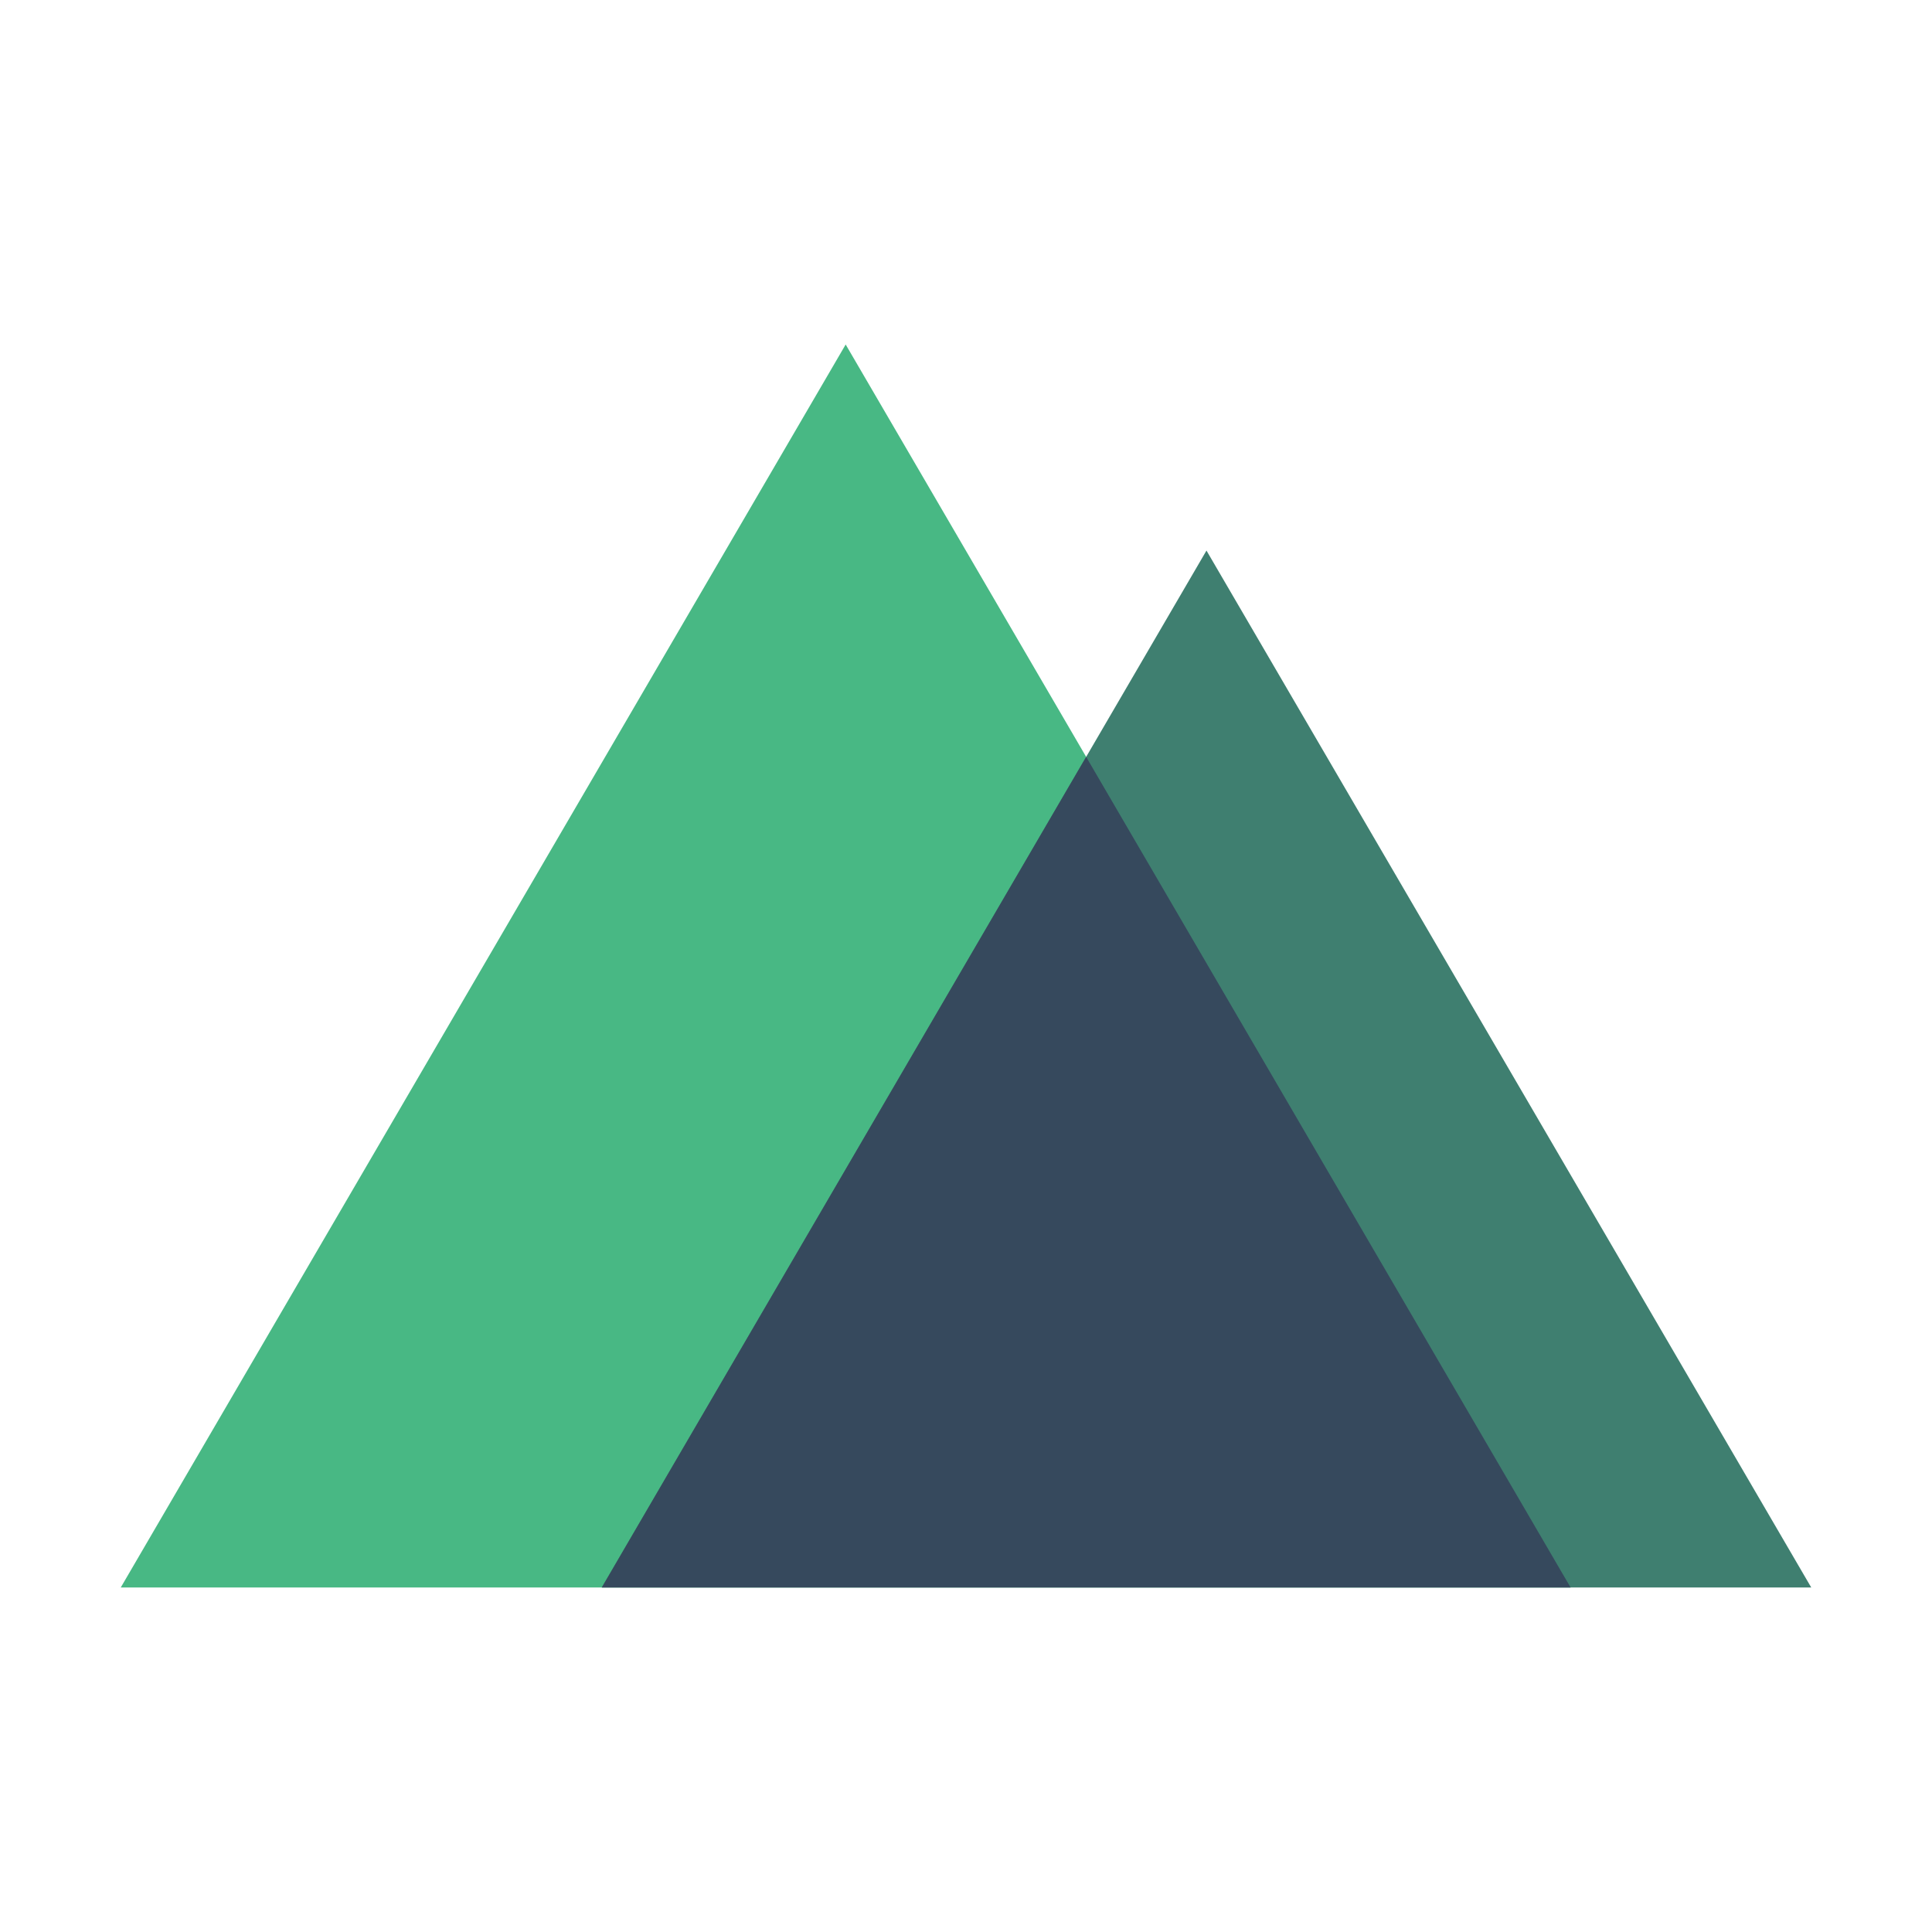
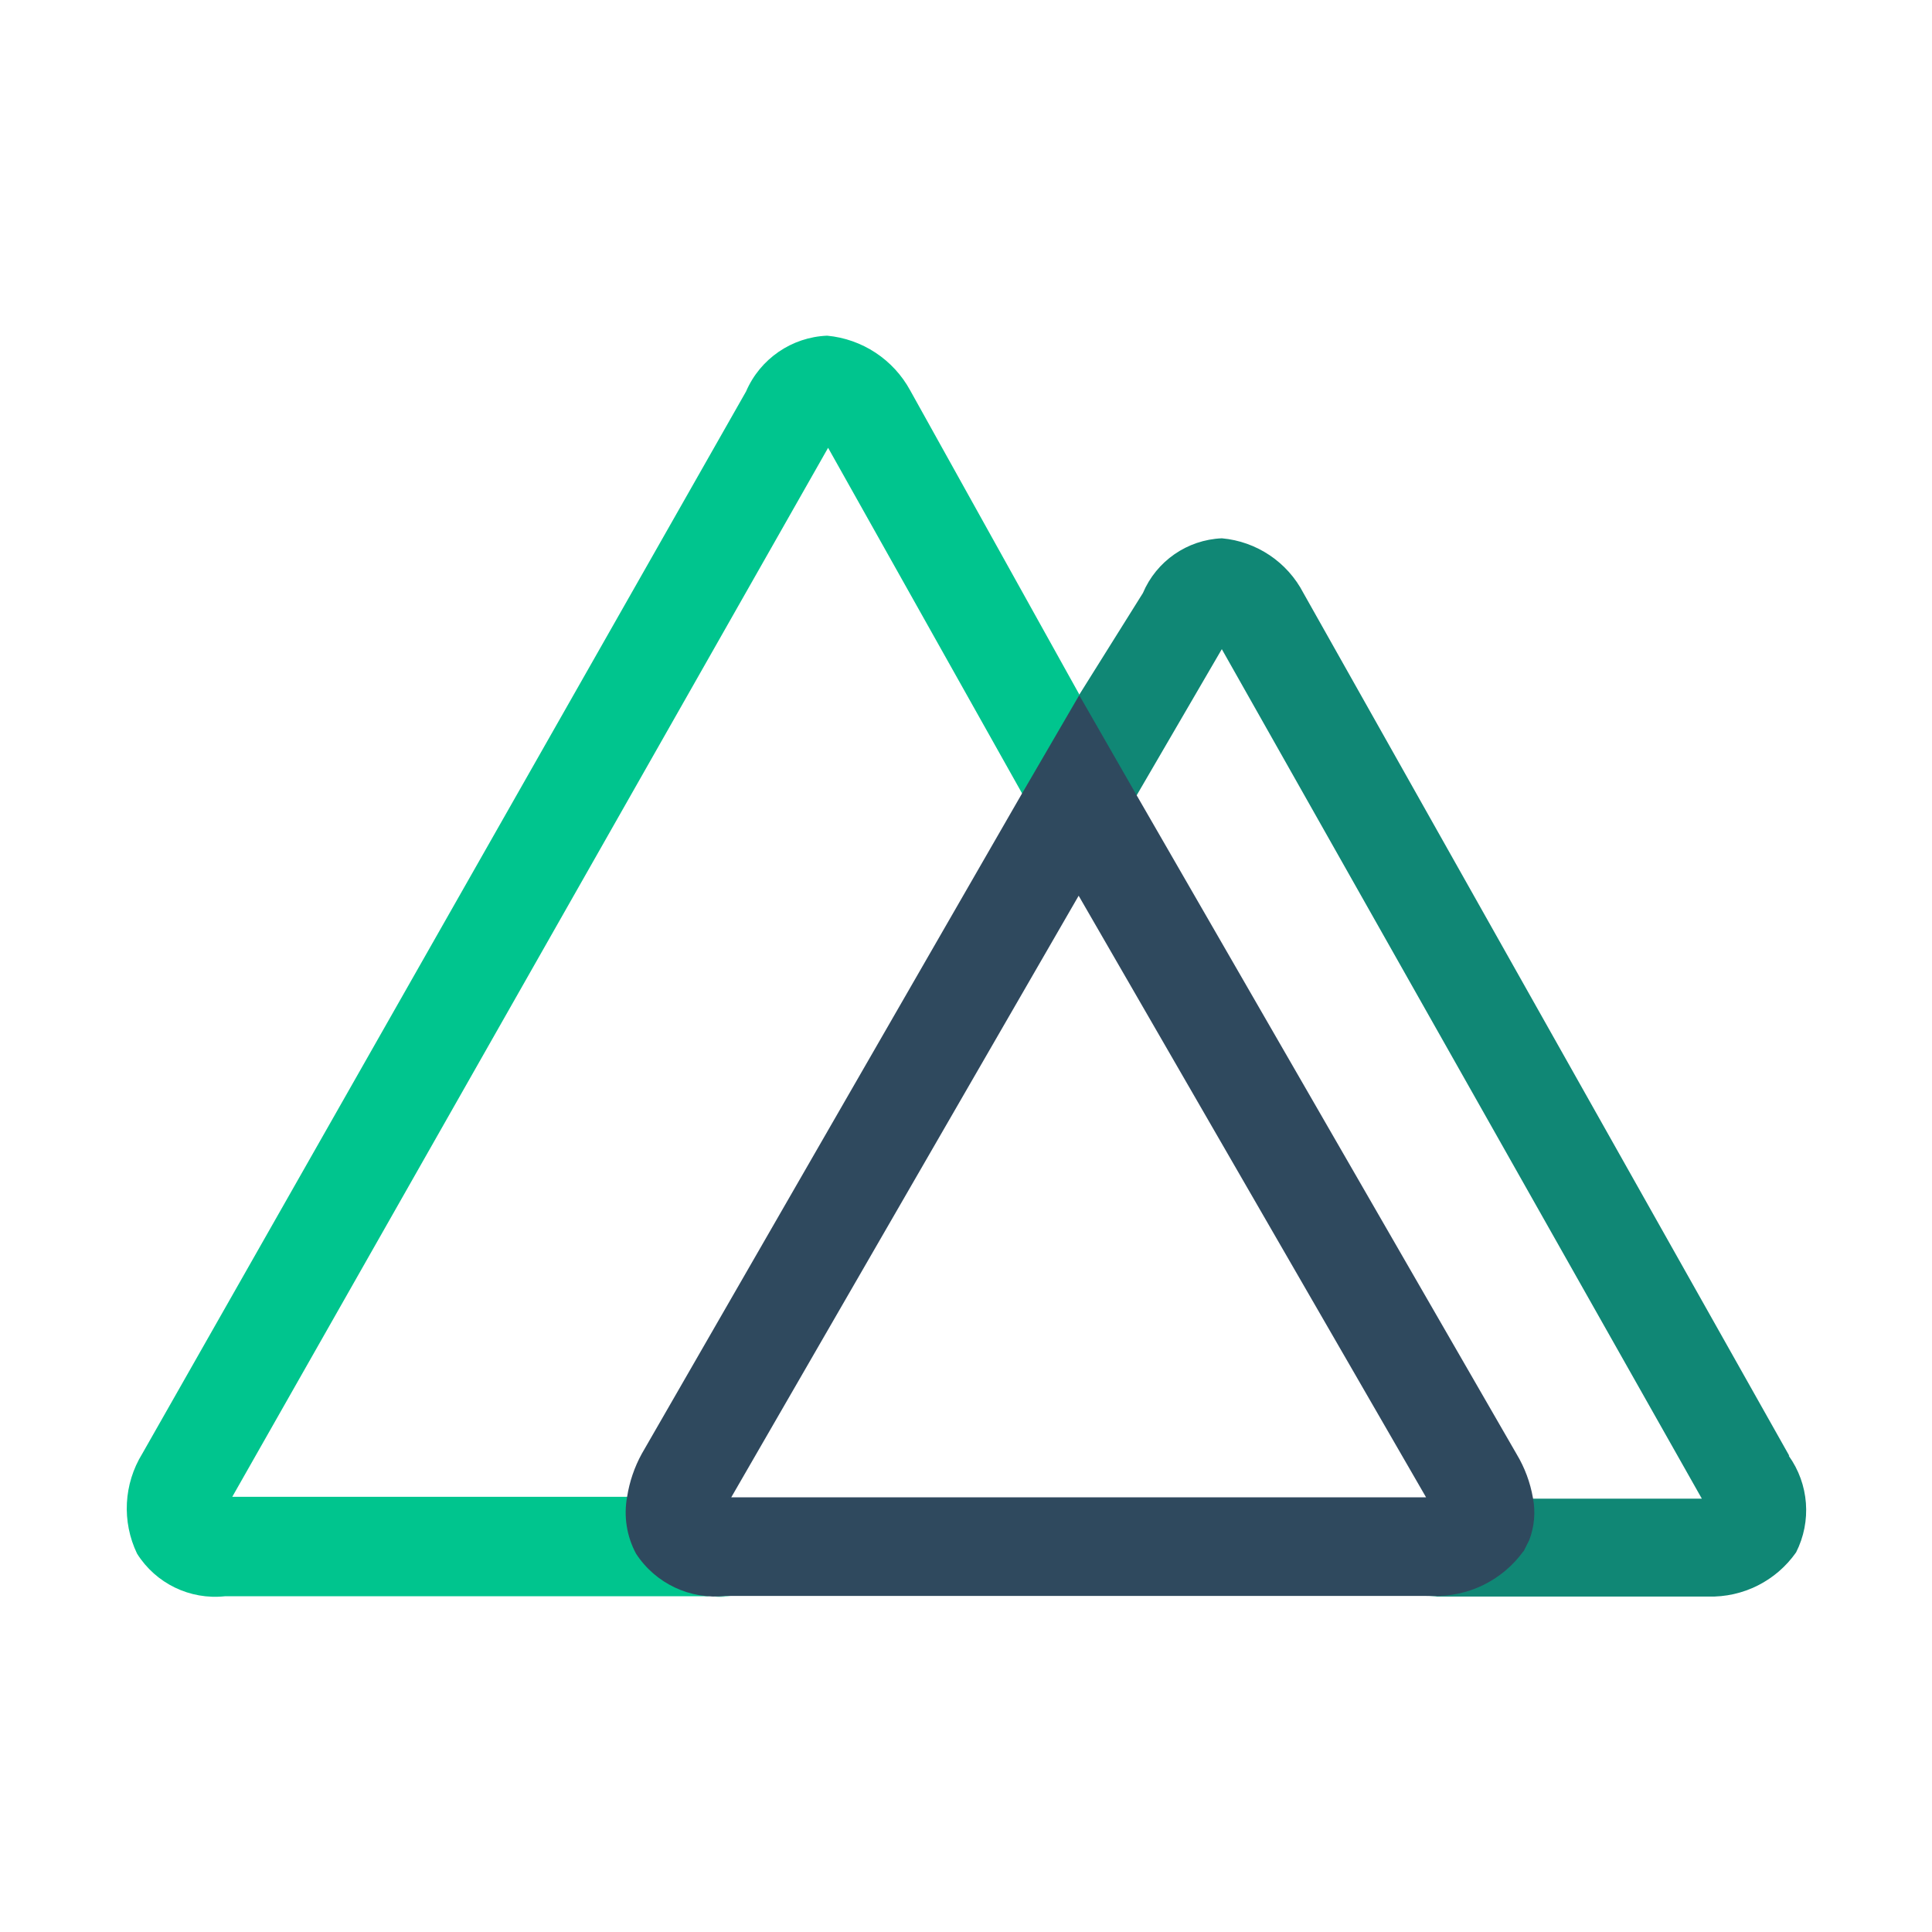
<svg xmlns="http://www.w3.org/2000/svg" viewBox="0 0 32 32">
-   <polygon points="14.007 5.706 2 26.294 26.014 26.294 14.007 5.706" style="fill:#48b884" />
-   <polygon points="9.967 26.294 30 26.294 19.983 9.119 9.967 26.294" style="fill:#3f7f70" />
-   <polygon points="9.967 26.294 26.014 26.294 17.99 12.536 9.967 26.294" style="fill:#36495d" />
+   <path d="M10.648,25.734a1.465,1.465,0,0,1-.157-.942H3.847L13.716,7.417l4.159,7.41,1.308-.976L15.076,6.467A1.752,1.752,0,0,0,13.7,5.56a1.531,1.531,0,0,0-1.343.924l-10,17.593a1.729,1.729,0,0,0-.087,1.656,1.526,1.526,0,0,0,1.456.706H12.1a1.523,1.523,0,0,1-1.456-.7Z" style="fill:#00c58e" />
+   <path d="M29.636,24.112,21.589,9.823a1.692,1.692,0,0,0-1.351-.907,1.489,1.489,0,0,0-1.308.907l-1.064,1.7v3.3l2.371-4.071,7.951,14.071H25.163a1.377,1.377,0,0,1-.122.837l-.026.052a1.729,1.729,0,0,1-1.456.732h4.734a1.72,1.72,0,0,0,1.456-.732,1.548,1.548,0,0,0-.122-1.6Z" style="fill:#108775" />
+   <path d="M25.233,25.7l.026-.052.07-.139a1.278,1.278,0,0,0,.061-.7,2.11,2.11,0,0,0-.27-.724l-6.286-10.9-.95-1.656h-.017l-.959,1.648-6.277,10.9a2.18,2.18,0,0,0-.244.715,1.438,1.438,0,0,0,.148.942,1.563,1.563,0,0,0,1.482.7H23.725a1.79,1.79,0,0,0,1.508-.741ZM17.866,14.836,23.62,24.8H12.112Z" style="fill:#2f495e" />
</svg>
